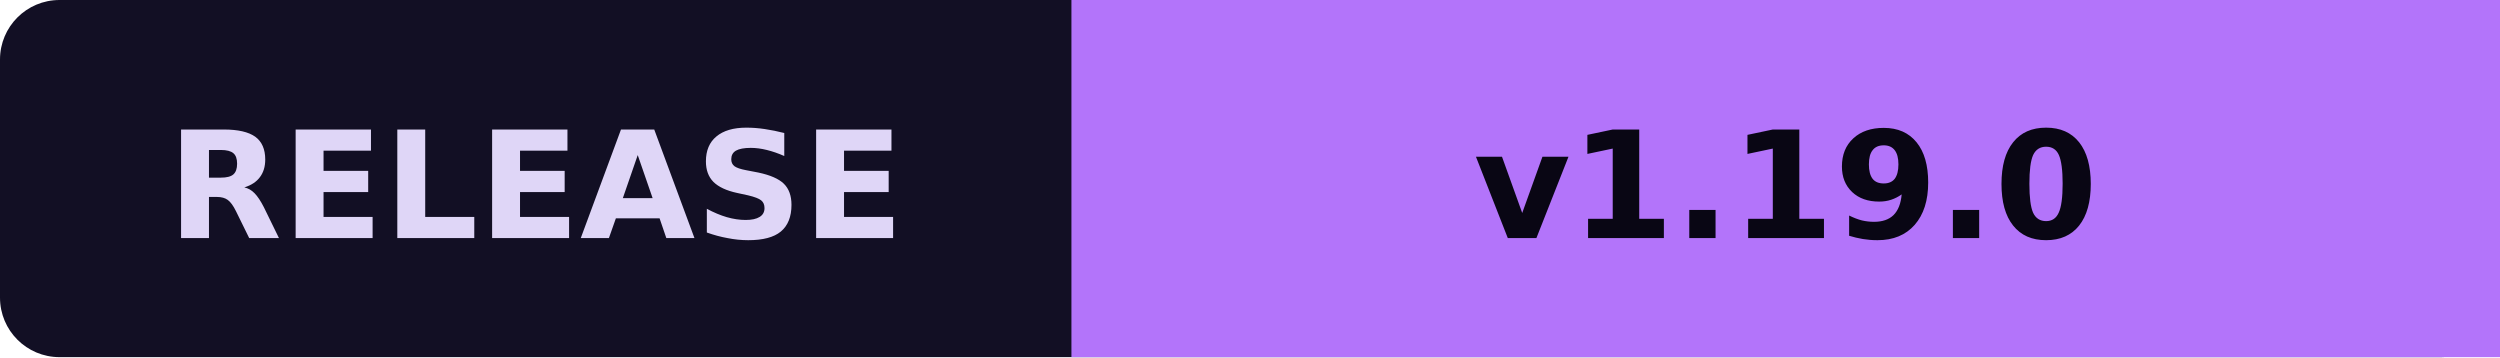
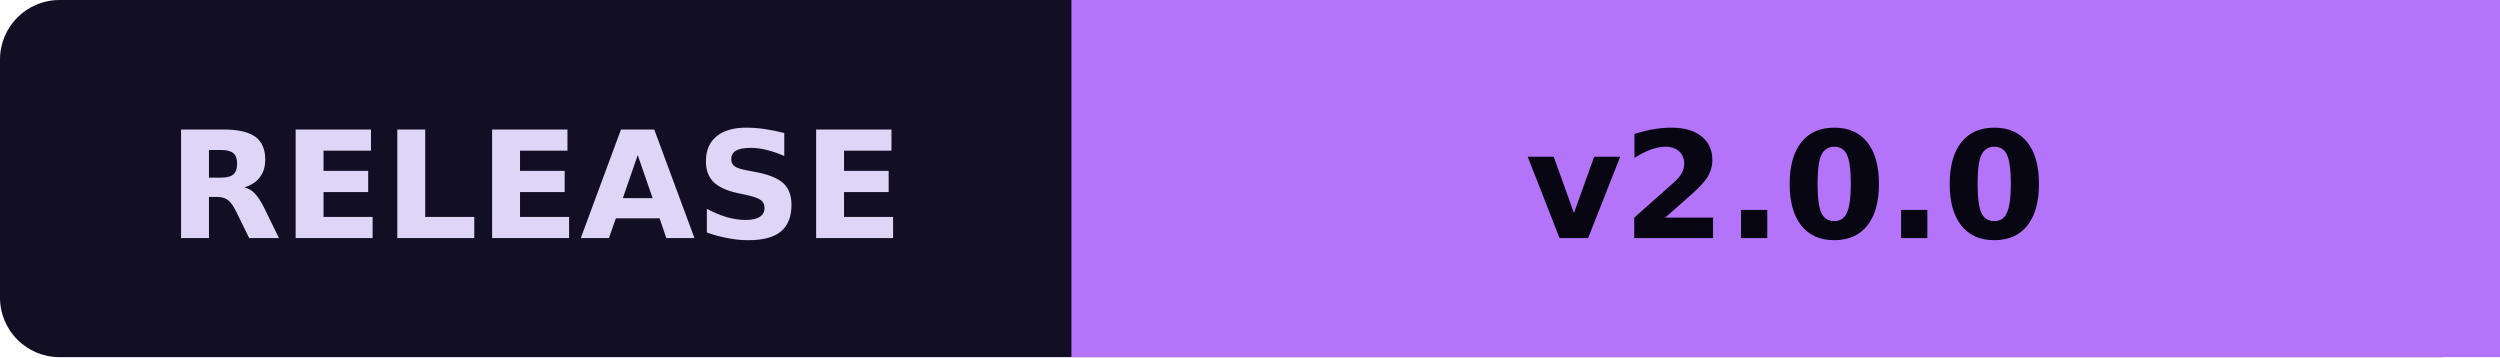
- <svg xmlns="http://www.w3.org/2000/svg" width="168" height="24" role="img" aria-label="RELEASE: v1.19.0">
+ <svg xmlns="http://www.w3.org/2000/svg" width="168" height="24" role="img" aria-label="RELEASE: v2.0.0">
  <rect width="168" height="24" rx="4" fill="#120f24" />
  <path d="M72 0h96v24H72z" fill="#b374fa" />
  <g font-family="DejaVu Sans,Verdana,sans-serif" font-size="10" font-weight="700" text-anchor="middle">
    <text x="36.0" y="16" fill="#dfd6f7">RELEASE</text>
-     <text x="120.0" y="16" fill="#090614">v1.19.0</text>
+     <text x="120.0" y="16" fill="#090614">v2.0.0</text>
  </g>
</svg>
